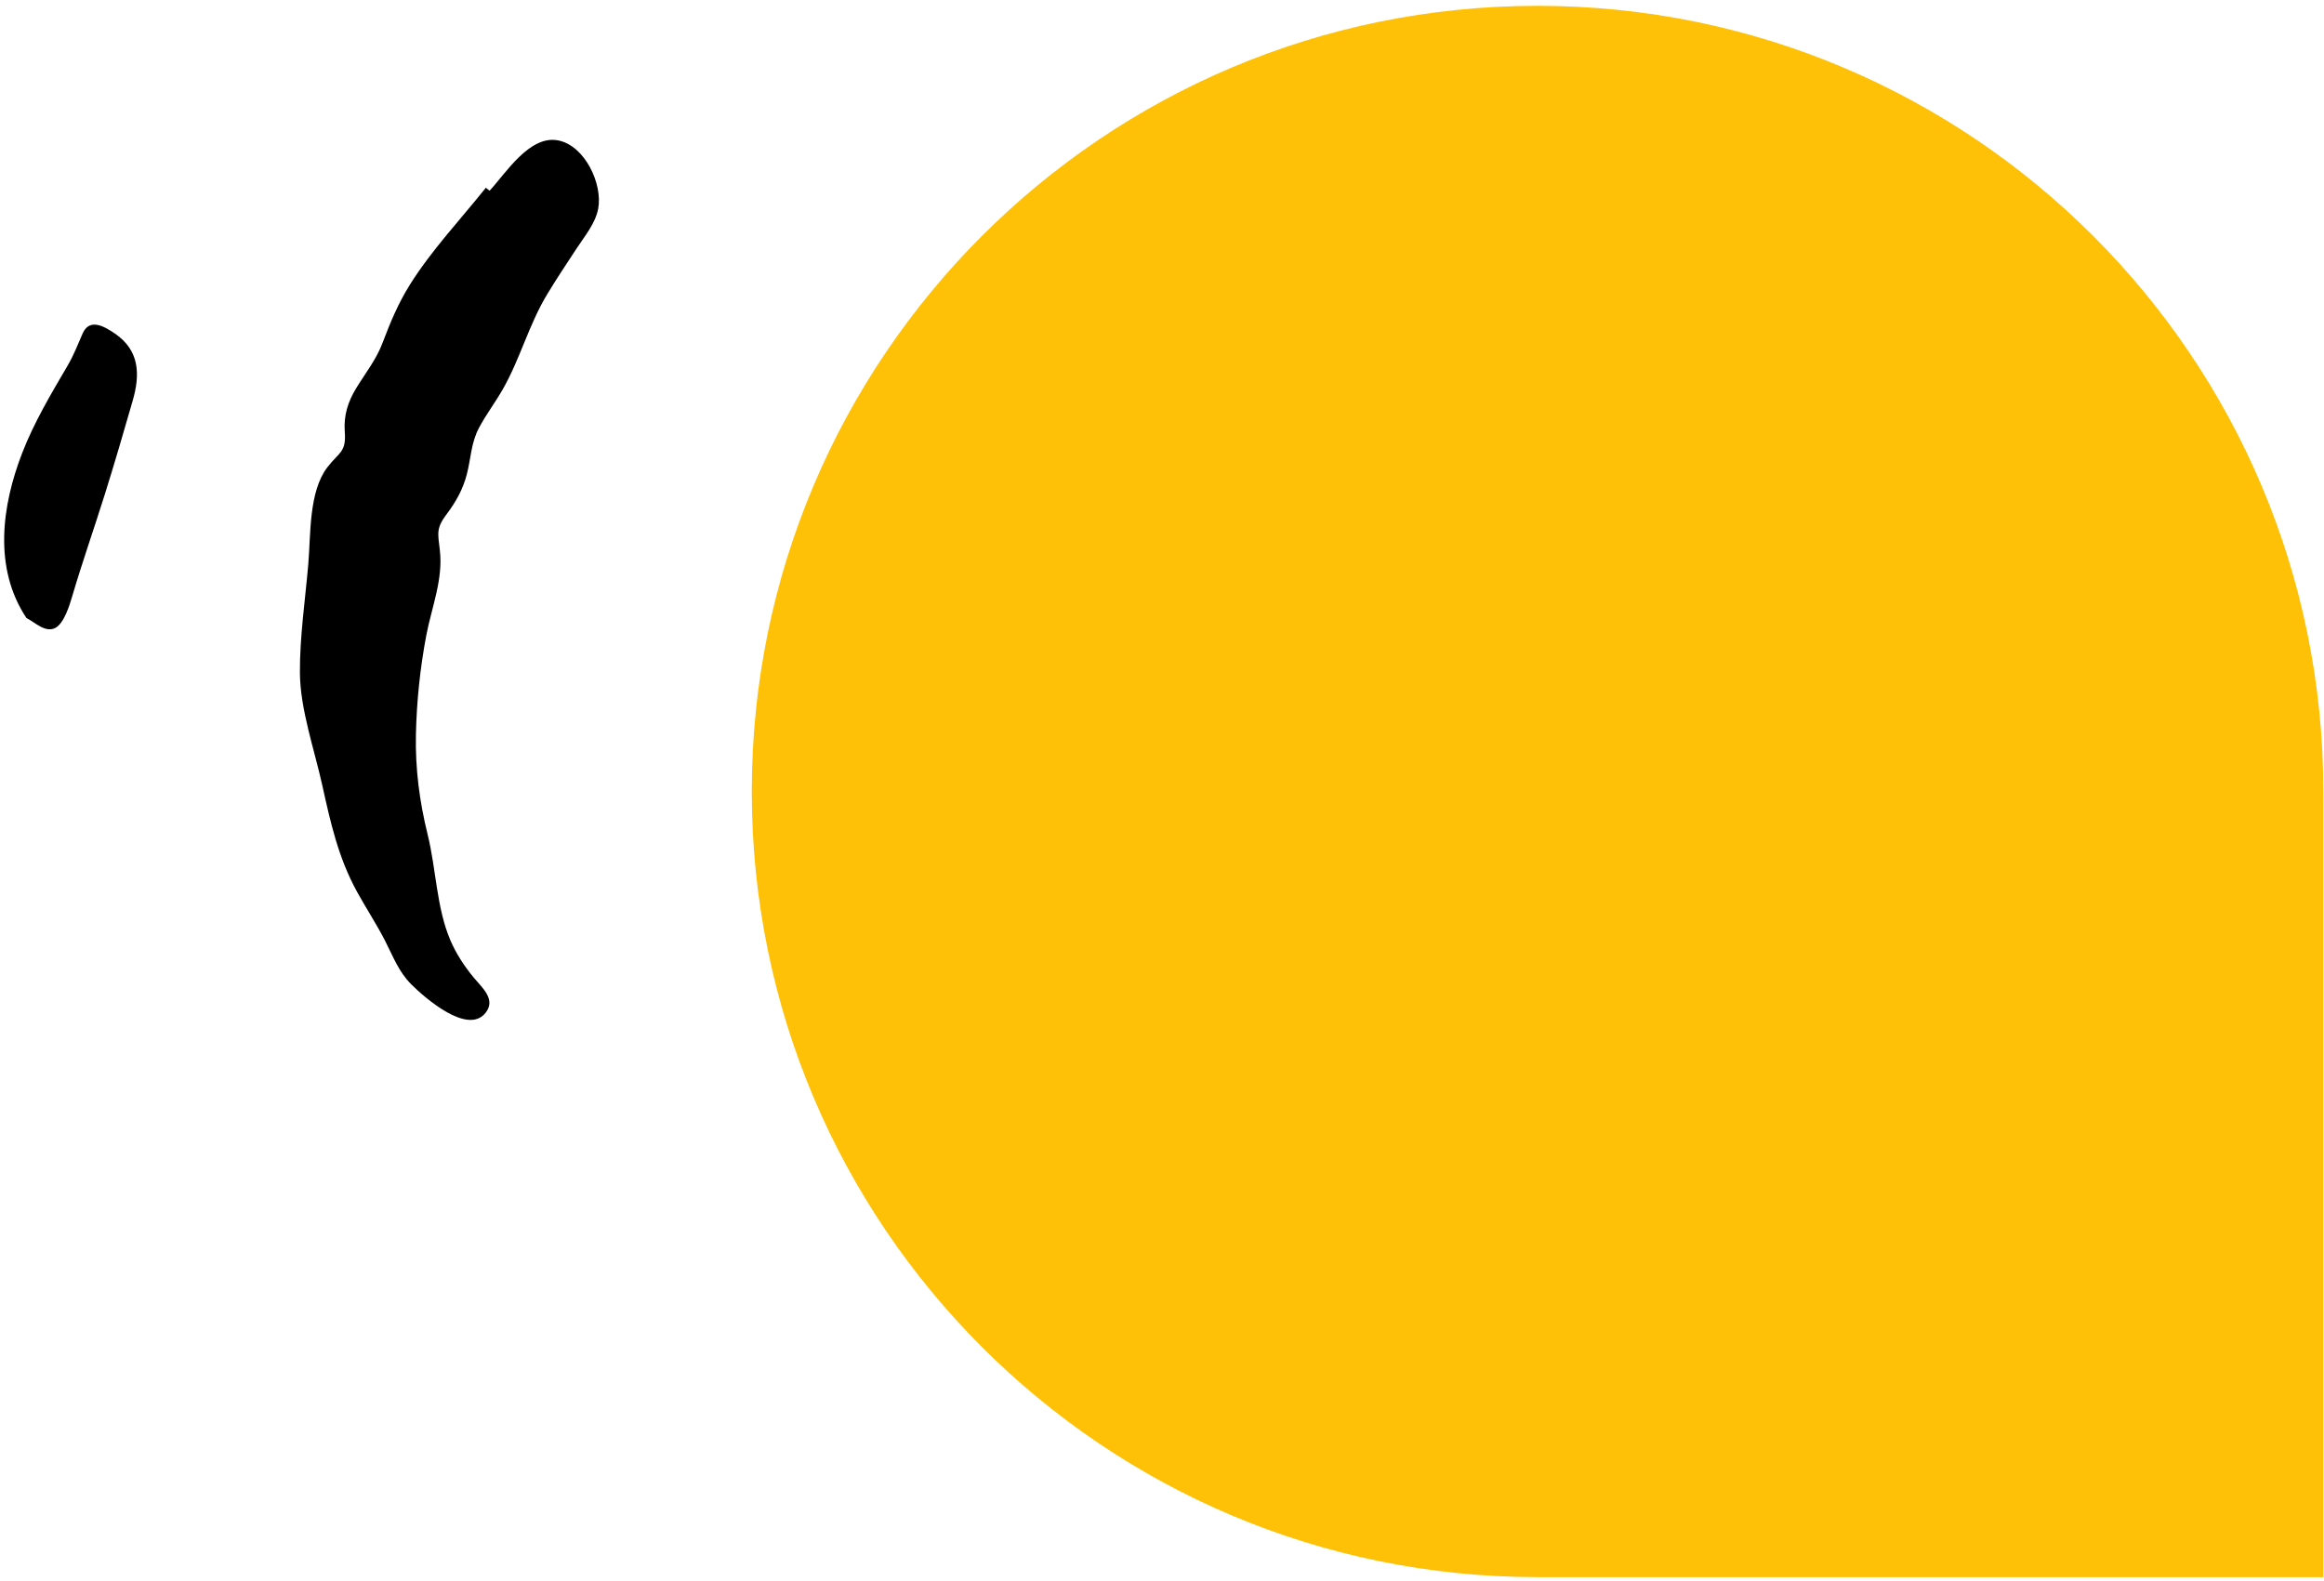
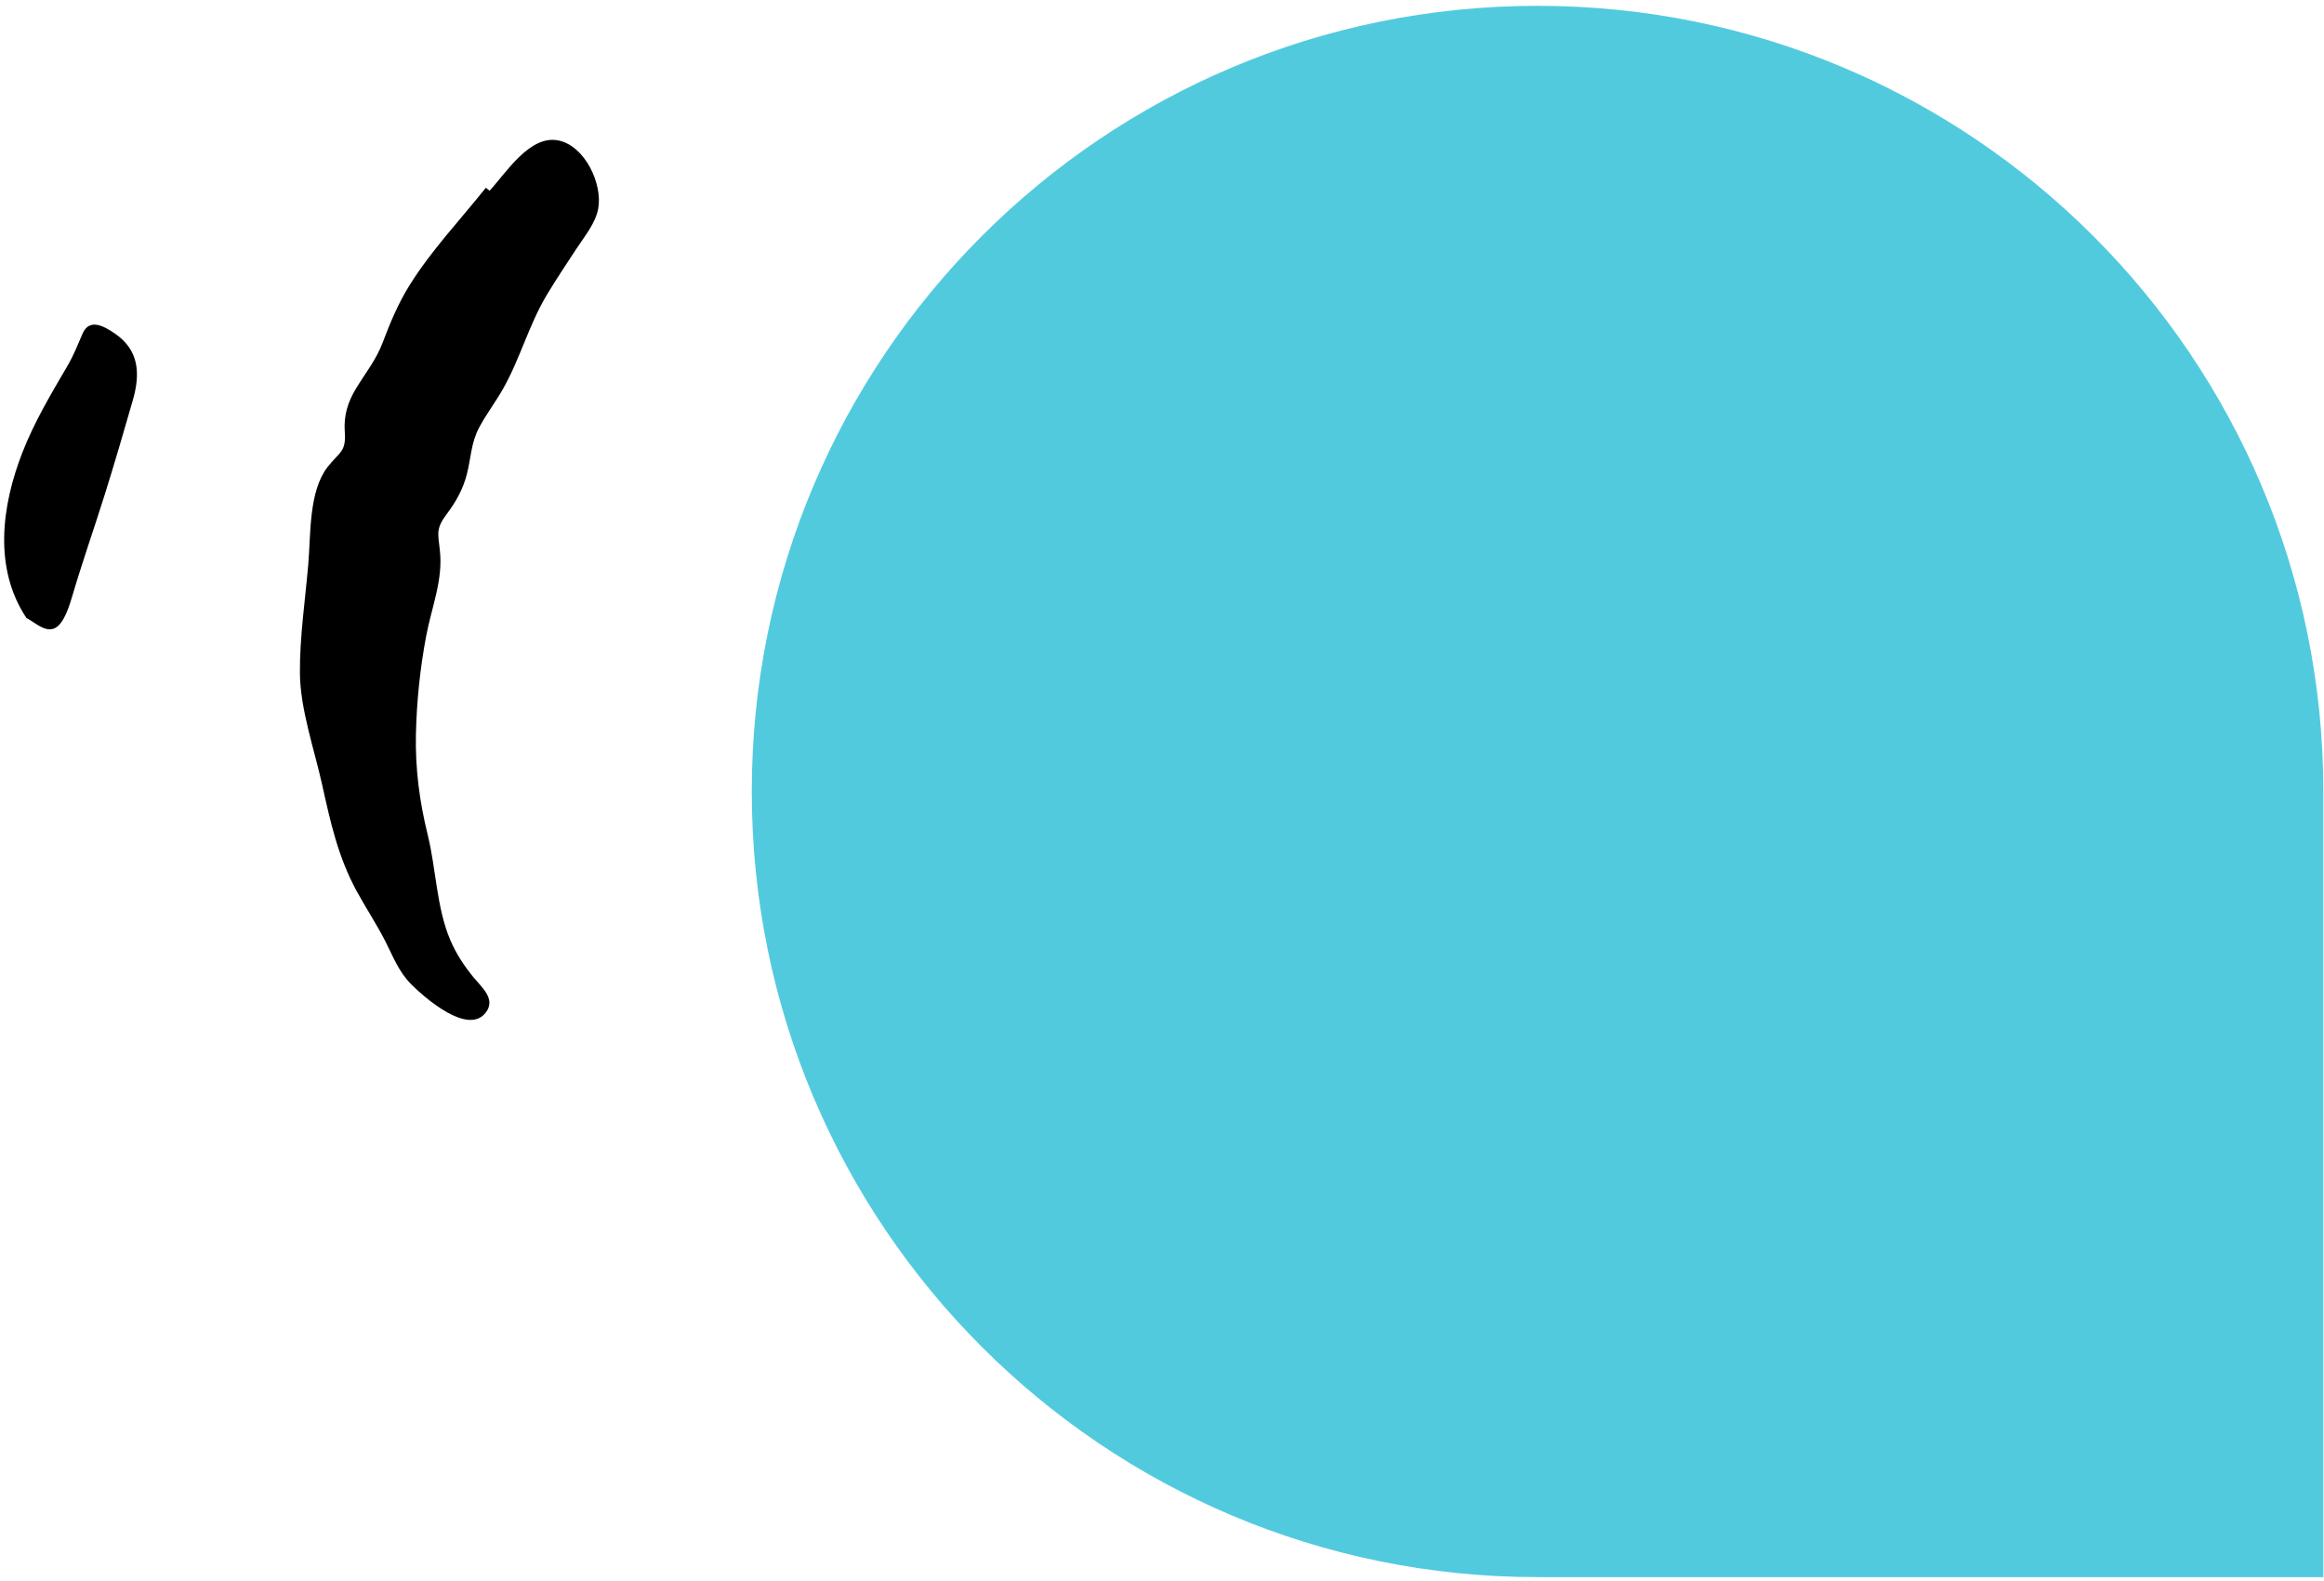
<svg xmlns="http://www.w3.org/2000/svg" width="244" height="166">
  <g fill="none" fill-rule="evenodd">
-     <path d="M161.43.611c-45.564 0-82.5 36.937-82.5 82.5 0 45.564 36.936 82.5 82.5 82.5h82.5v-82.5c0-45.563-36.937-82.5-82.5-82.5z" fill="#FFC107" />
+     <path d="M161.43.611c-45.564 0-82.5 36.937-82.5 82.5 0 45.564 36.936 82.5 82.5 82.5h82.5v-82.5c0-45.563-36.937-82.5-82.5-82.5z" fill="#52CADE" />
    <path d="M31.489 70.672c.026 3.787 1.516 8.03 2.336 11.737.878 3.969 1.688 7.644 3.658 11.23.948 1.726 2.042 3.387 2.94 5.137.848 1.655 1.424 3.26 2.771 4.603 1.407 1.401 5.938 5.377 7.804 2.953 1.085-1.41-.384-2.617-1.254-3.67-.996-1.206-1.859-2.517-2.472-3.959-1.448-3.41-1.482-7.459-2.369-11.054-.86-3.485-1.311-6.936-1.235-10.524a63.56 63.56 0 0 1 1.08-10.36c.562-2.978 1.797-5.907 1.43-8.999-.22-1.85-.39-2.317.772-3.852.936-1.24 1.668-2.58 2.06-4.094.444-1.717.437-3.32 1.296-4.923.746-1.397 1.713-2.666 2.495-4.042 1.81-3.18 2.722-6.753 4.633-9.928.988-1.643 2.057-3.236 3.107-4.839.84-1.282 1.976-2.63 2.265-4.175.484-2.595-1.391-6.608-4.189-7.167-3.013-.603-5.5 3.44-7.216 5.282-.13-.105-.259-.21-.39-.314-2.676 3.355-5.713 6.56-7.992 10.206-1.204 1.927-2.046 3.944-2.846 6.064-.679 1.794-1.778 3.15-2.763 4.76-.882 1.438-1.337 2.882-1.211 4.588.165 2.185-.59 2.127-1.821 3.728-1.978 2.572-1.744 7.097-2.01 10.172-.321 3.748-.907 7.68-.88 11.44M5.774 65.955c.97-.475 1.555-2.488 1.82-3.384 1.054-3.573 2.292-7.095 3.408-10.65 1.027-3.273 1.988-6.567 2.935-9.865.79-2.745.718-5.246-1.858-7.02-1.176-.81-2.694-1.64-3.403-.016-.52 1.192-.928 2.268-1.616 3.44-1.729 2.95-3.49 5.908-4.73 9.11-2.15 5.548-3.038 12.088.447 17.328.865.43 1.963 1.563 2.997 1.057" fill="#000" />
  </g>
</svg>
